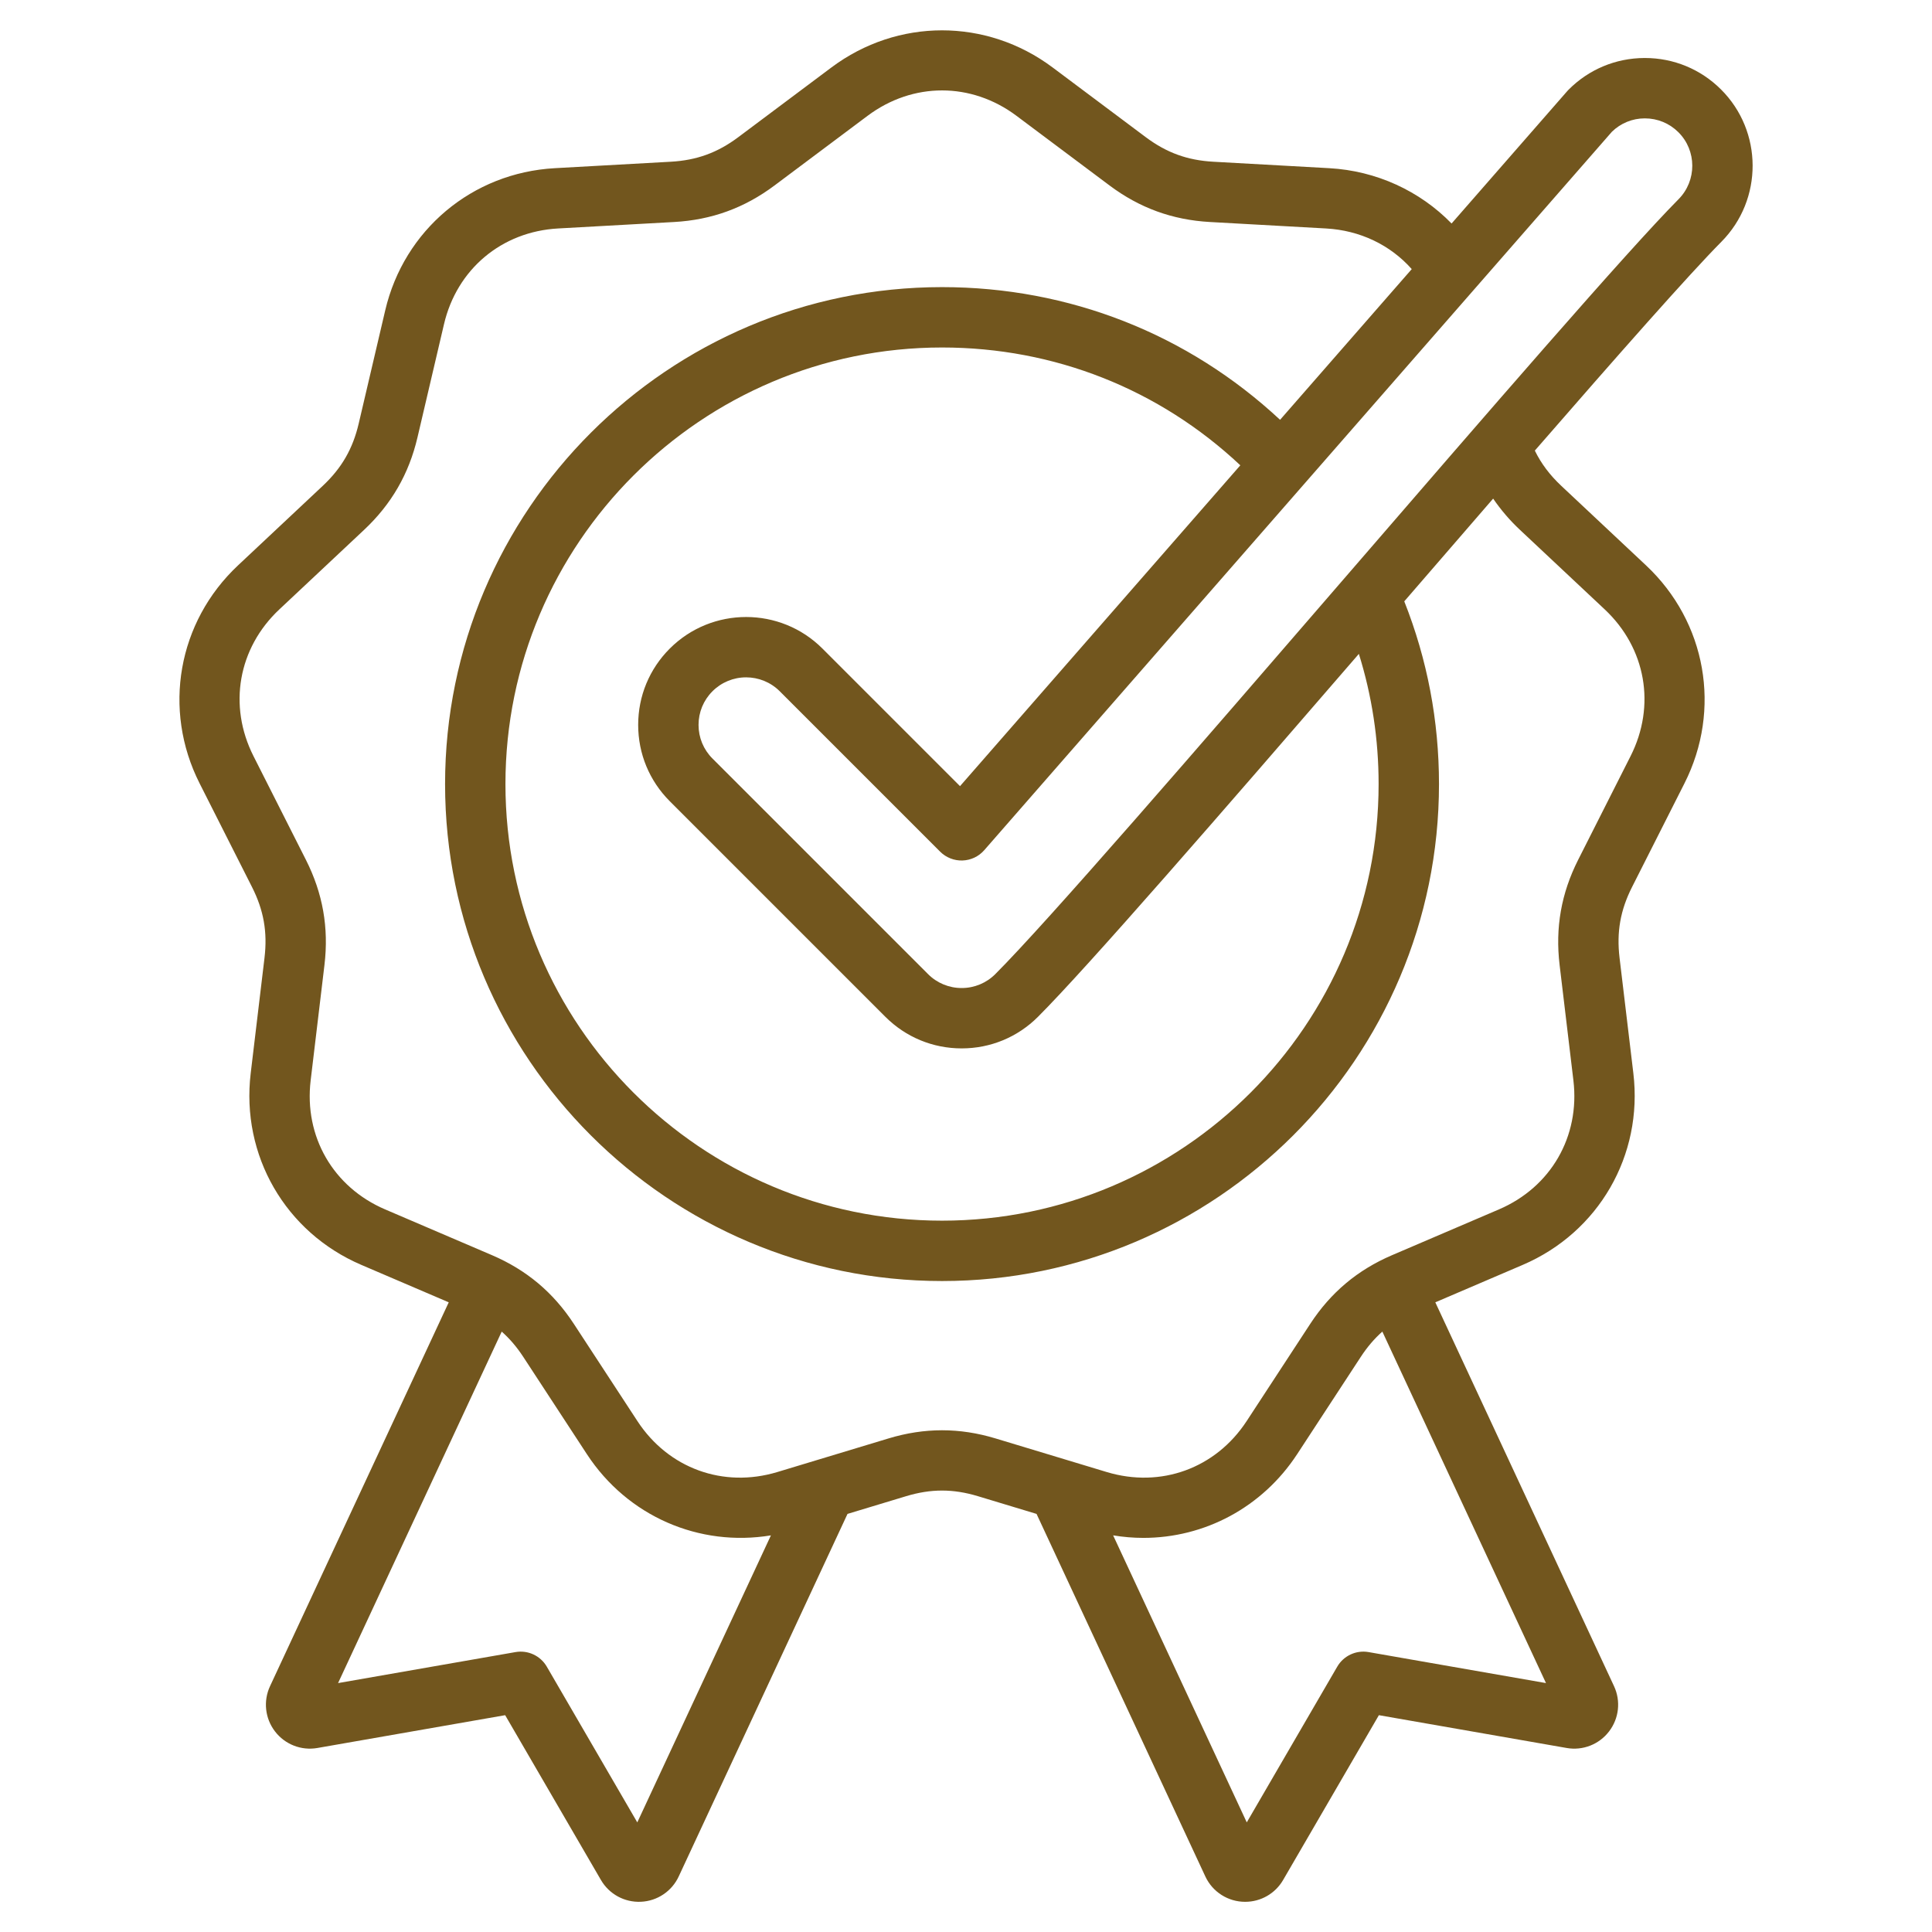
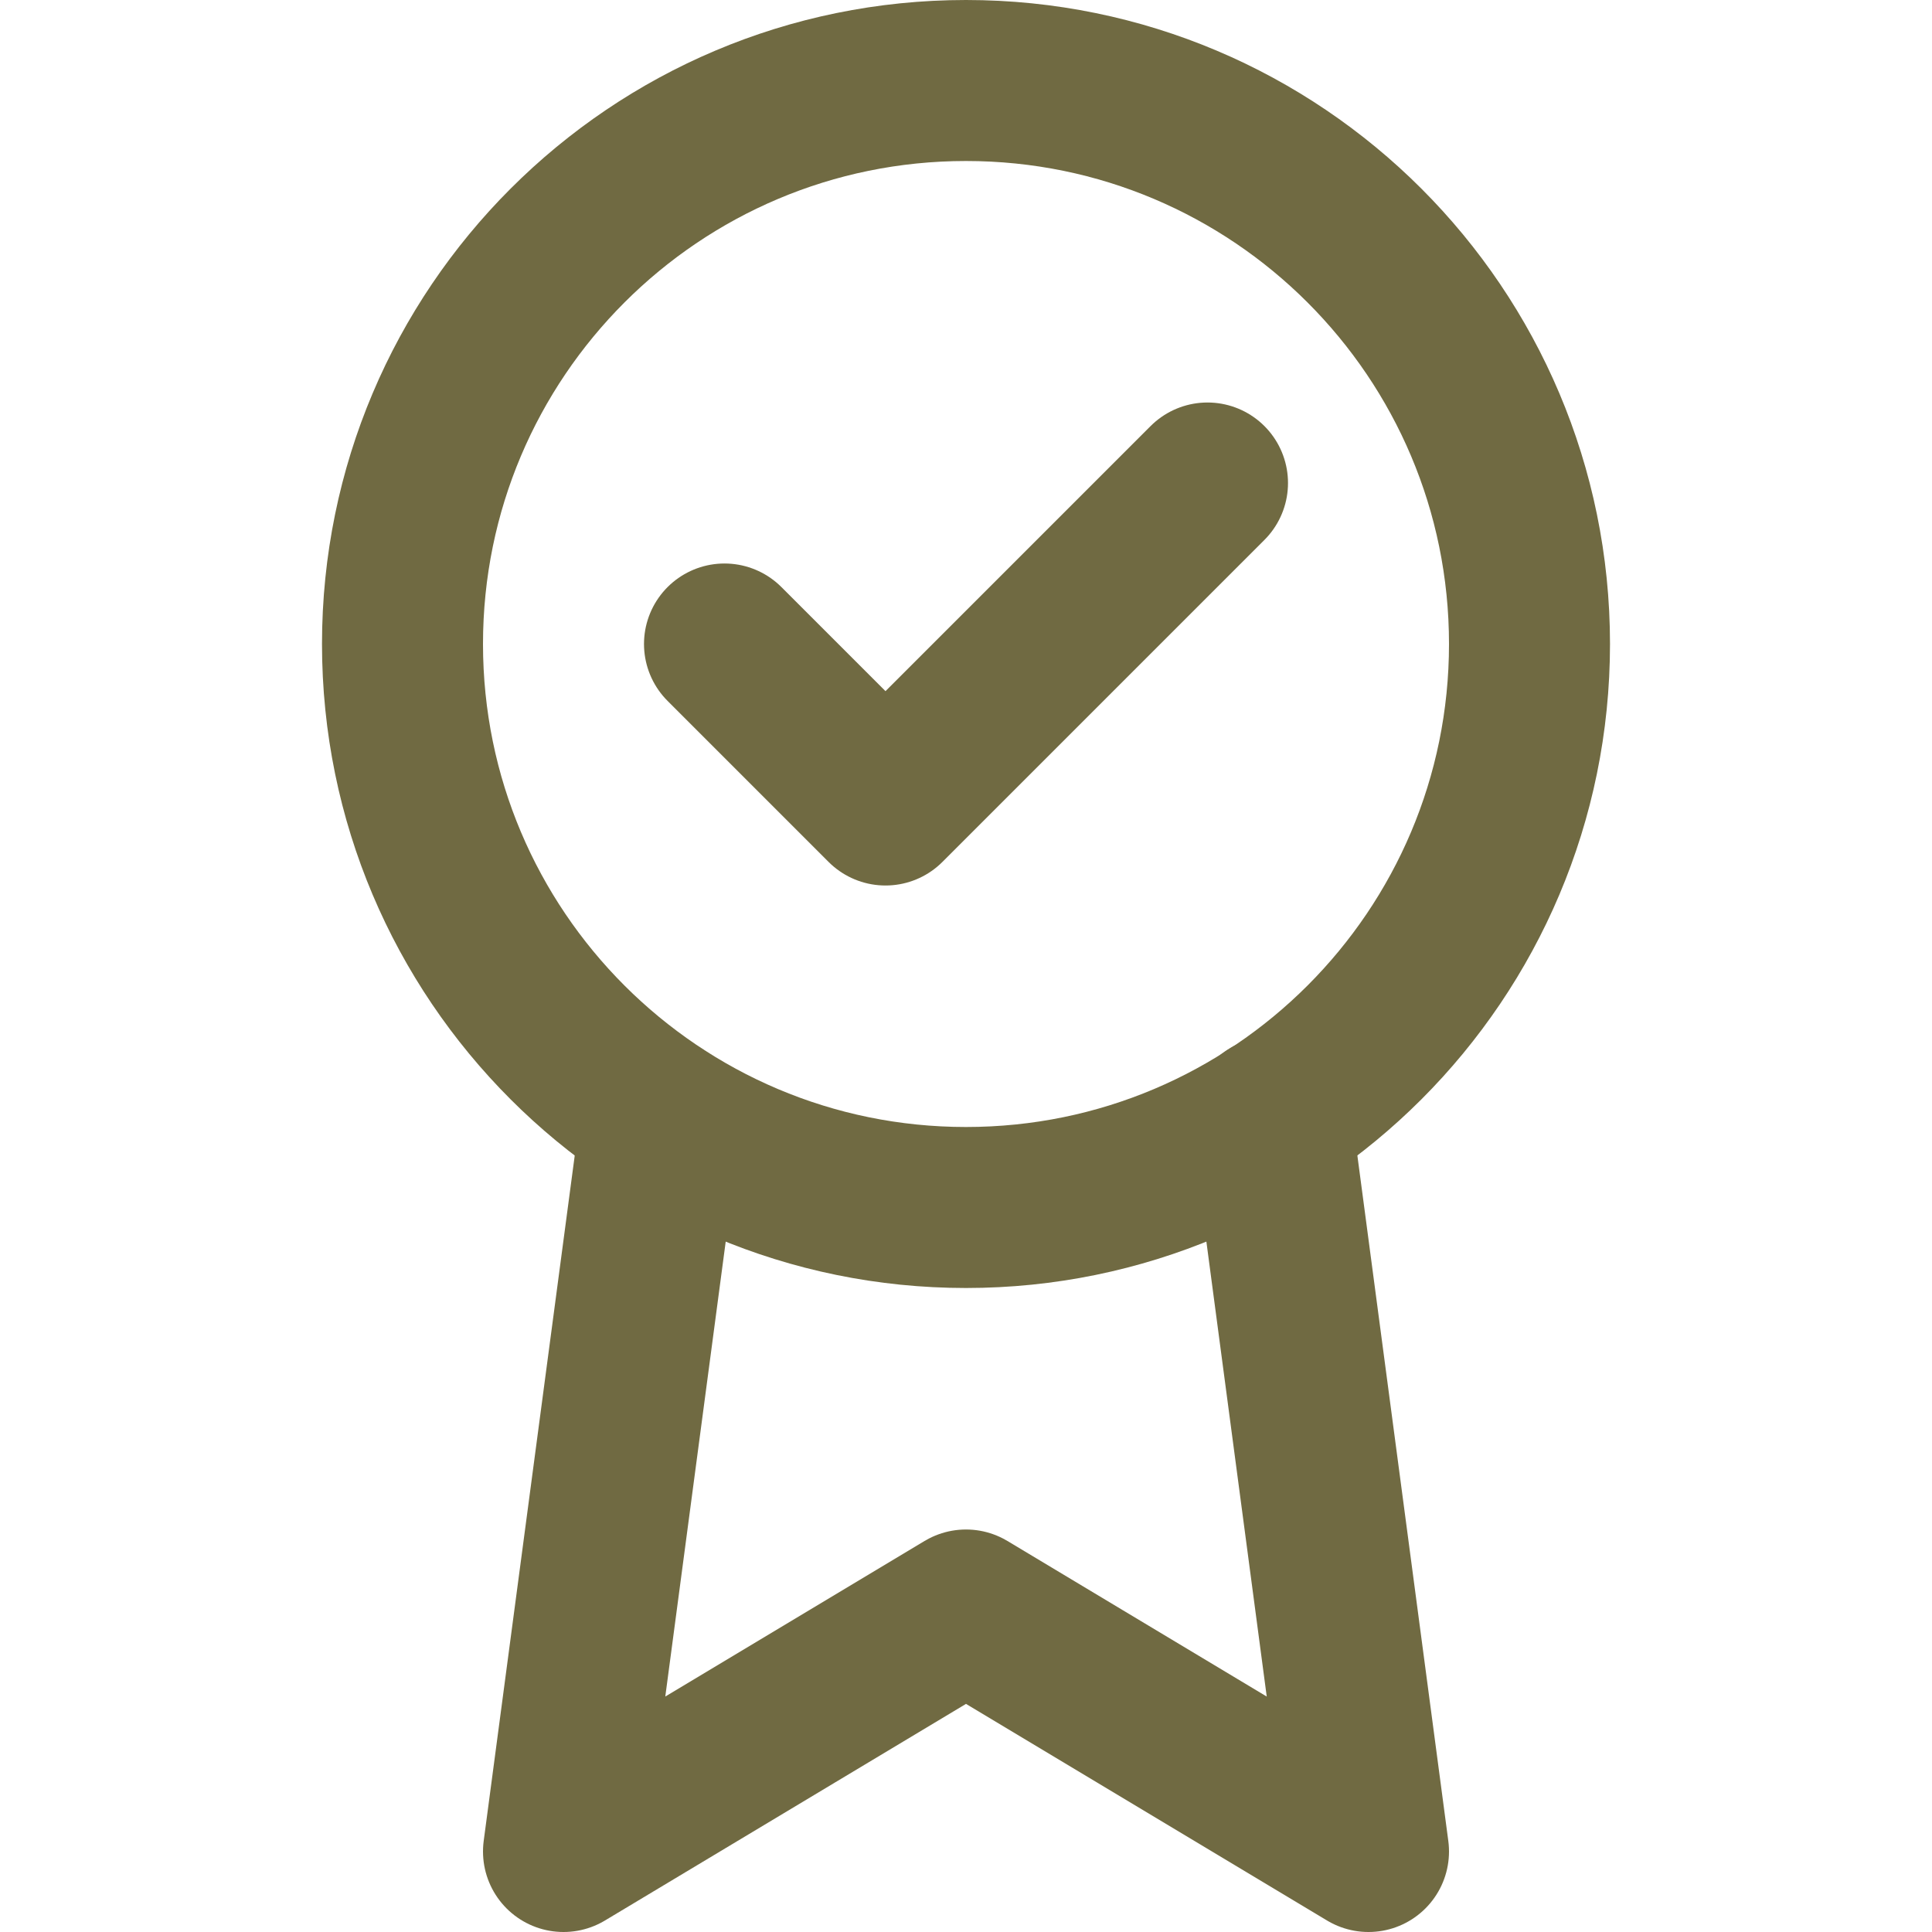
- <svg xmlns="http://www.w3.org/2000/svg" version="1.1" width="512" height="512" x="0" y="0" viewBox="0 0 512 512" style="enable-background:new 0 0 512 512" xml:space="preserve" class="">
-   <g>
-     <path d="M456.063 23.684c-5.394-5.364-12.545-8.314-20.151-8.314h-.112c-7.633.029-14.792 3.029-20.157 8.448-.117.118-.23.24-.34.365l-30.621 35.049c-8.415-8.638-19.936-13.968-32.397-14.661l-30.754-1.711c-6.873-.383-12.395-2.393-17.904-6.517l-24.66-18.458c-17.538-13.127-41.104-13.126-58.642 0l-24.66 18.458c-5.509 4.124-11.031 6.134-17.904 6.517l-30.754 1.711c-21.874 1.217-39.927 16.365-44.923 37.695l-7.025 29.99c-1.57 6.7-4.508 11.789-9.526 16.5l-22.46 21.079C47.1 164.827 43.008 188.036 52.89 207.587l13.896 27.488c3.105 6.144 4.125 11.931 3.309 18.765l-3.656 30.585c-2.6 21.752 9.183 42.161 29.321 50.785l23.161 9.919-47.357 101.718a11.613 11.613 0 0 0 1.314 11.999 11.615 11.615 0 0 0 11.247 4.387l49.749-8.692 25.374 43.666a11.61 11.61 0 0 0 10.598 5.781 11.605 11.605 0 0 0 10.026-6.717l44.727-96.071 15.521-4.691c6.587-1.993 12.464-1.991 19.053 0l15.521 4.691 44.726 96.068a11.613 11.613 0 0 0 10.564 6.733 11.61 11.61 0 0 0 10.062-5.794l25.374-43.666 49.746 8.691a11.597 11.597 0 0 0 11.25-4.386 11.61 11.61 0 0 0 1.314-11.999l-47.357-101.718 23.161-9.919c20.138-8.624 31.921-29.033 29.321-50.785l-3.656-30.585c-.816-6.834.204-12.621 3.309-18.764l13.896-27.489c9.883-19.552 5.791-42.76-10.183-57.752l-22.46-21.079c-3.059-2.872-5.34-5.91-7.015-9.344 22.119-25.436 40.913-46.734 49.448-55.348 11.077-11.18 11.018-29.295-.131-40.38zM168.889 482.952l-23.982-41.271a8 8 0 0 0-8.294-3.861l-47.022 8.216 43.368-93.149c2.12 1.886 3.999 4.078 5.712 6.698l16.859 25.779c10.788 16.493 29.795 24.667 48.772 21.526zm193.793-45.133a8.008 8.008 0 0 0-8.294 3.861l-23.983 41.271-35.413-76.065c2.683.444 5.366.67 8.027.67 16.159-.001 31.483-8.033 40.745-22.194l16.859-25.779c1.713-2.62 3.592-4.812 5.712-6.698l43.367 93.149zm40.13-297.397 22.46 21.079c10.918 10.248 13.608 25.504 6.853 38.867l-13.896 27.49c-4.489 8.88-6.097 18-4.916 27.88l3.656 30.585c1.777 14.868-5.969 28.284-19.733 34.18l-28.316 12.126c-9.147 3.919-16.241 9.871-21.686 18.197l-16.859 25.779c-8.196 12.532-22.754 17.828-37.086 13.498l-29.485-8.911c-9.525-2.877-18.785-2.877-28.31 0l-29.485 8.911c-14.333 4.33-28.891-.966-37.087-13.498l-16.859-25.779c-5.447-8.327-12.541-14.279-21.688-18.196l-28.315-12.127c-13.765-5.896-21.511-19.312-19.733-34.18l3.656-30.585c1.181-9.88-.427-19-4.916-27.881l-13.896-27.489c-6.755-13.363-4.065-28.619 6.853-38.867l22.46-21.079c7.255-6.811 11.886-14.83 14.155-24.518l7.025-29.99c3.415-14.579 15.283-24.537 30.233-25.369l30.754-1.711c9.937-.553 18.639-3.72 26.604-9.683l24.66-18.458c11.987-8.972 27.479-8.974 39.466 0l24.659 18.458c7.965 5.963 16.667 9.13 26.604 9.683l30.754 1.711c9.013.501 17.035 4.357 22.73 10.768l-34.895 39.941c-24.405-22.736-55.888-35.165-89.585-35.165-72.619 0-131.699 59.08-131.699 131.699 0 72.62 59.08 131.7 131.699 131.7s131.699-59.08 131.699-131.7c0-16.763-3.1-33.025-9.201-48.426a24896.77 24896.77 0 0 1 23.554-27.226 49.767 49.767 0 0 0 7.112 8.286zM177.5 212.333l57.126 57.126c5.402 5.402 12.586 8.377 20.228 8.377s14.826-2.975 20.228-8.377c13.233-13.234 48.911-54.381 85.032-96.174 3.471 11.103 5.232 22.659 5.232 34.503 0 63.797-51.902 115.7-115.699 115.7s-115.699-51.903-115.699-115.7S185.85 92.089 249.647 92.089c29.764 0 57.563 11.038 79.052 31.221l-74.285 85.027-36.459-36.46c-11.153-11.152-29.302-11.152-40.456.001-5.402 5.402-8.377 12.586-8.377 20.228s2.975 14.825 8.378 20.227zM444.828 52.802c-13.666 13.792-50.253 56.134-88.99 100.961-38.491 44.544-78.293 90.604-92.071 104.383a12.521 12.521 0 0 1-8.914 3.69 12.524 12.524 0 0 1-8.914-3.691l-57.126-57.126c-2.38-2.38-3.691-5.545-3.691-8.913s1.311-6.534 3.691-8.914a12.568 12.568 0 0 1 8.915-3.687c3.228 0 6.457 1.229 8.914 3.687l42.51 42.511a8.003 8.003 0 0 0 11.681-.393L390.371 77.04l.045-.051 36.752-42.067a12.433 12.433 0 0 1 8.693-3.552h.05c3.348 0 6.496 1.298 8.87 3.659 4.905 4.876 4.926 12.849.047 17.773z" fill="#72561e" opacity="1" data-original="#000000" />
-   </g>
+ <svg xmlns="http://www.w3.org/2000/svg" width="30" height="30" viewBox="0 0 24 24" fill="none" stroke="#706a42" stroke-width="2" stroke-linecap="round" stroke-linejoin="round">
+   <circle cx="12" cy="8" r="7" />
+   <polyline points="8.21 13.89 7 23 12 20 17 23 15.79 13.88" />
+   <polyline points="9 8 11 10 15 6" />
</svg>
